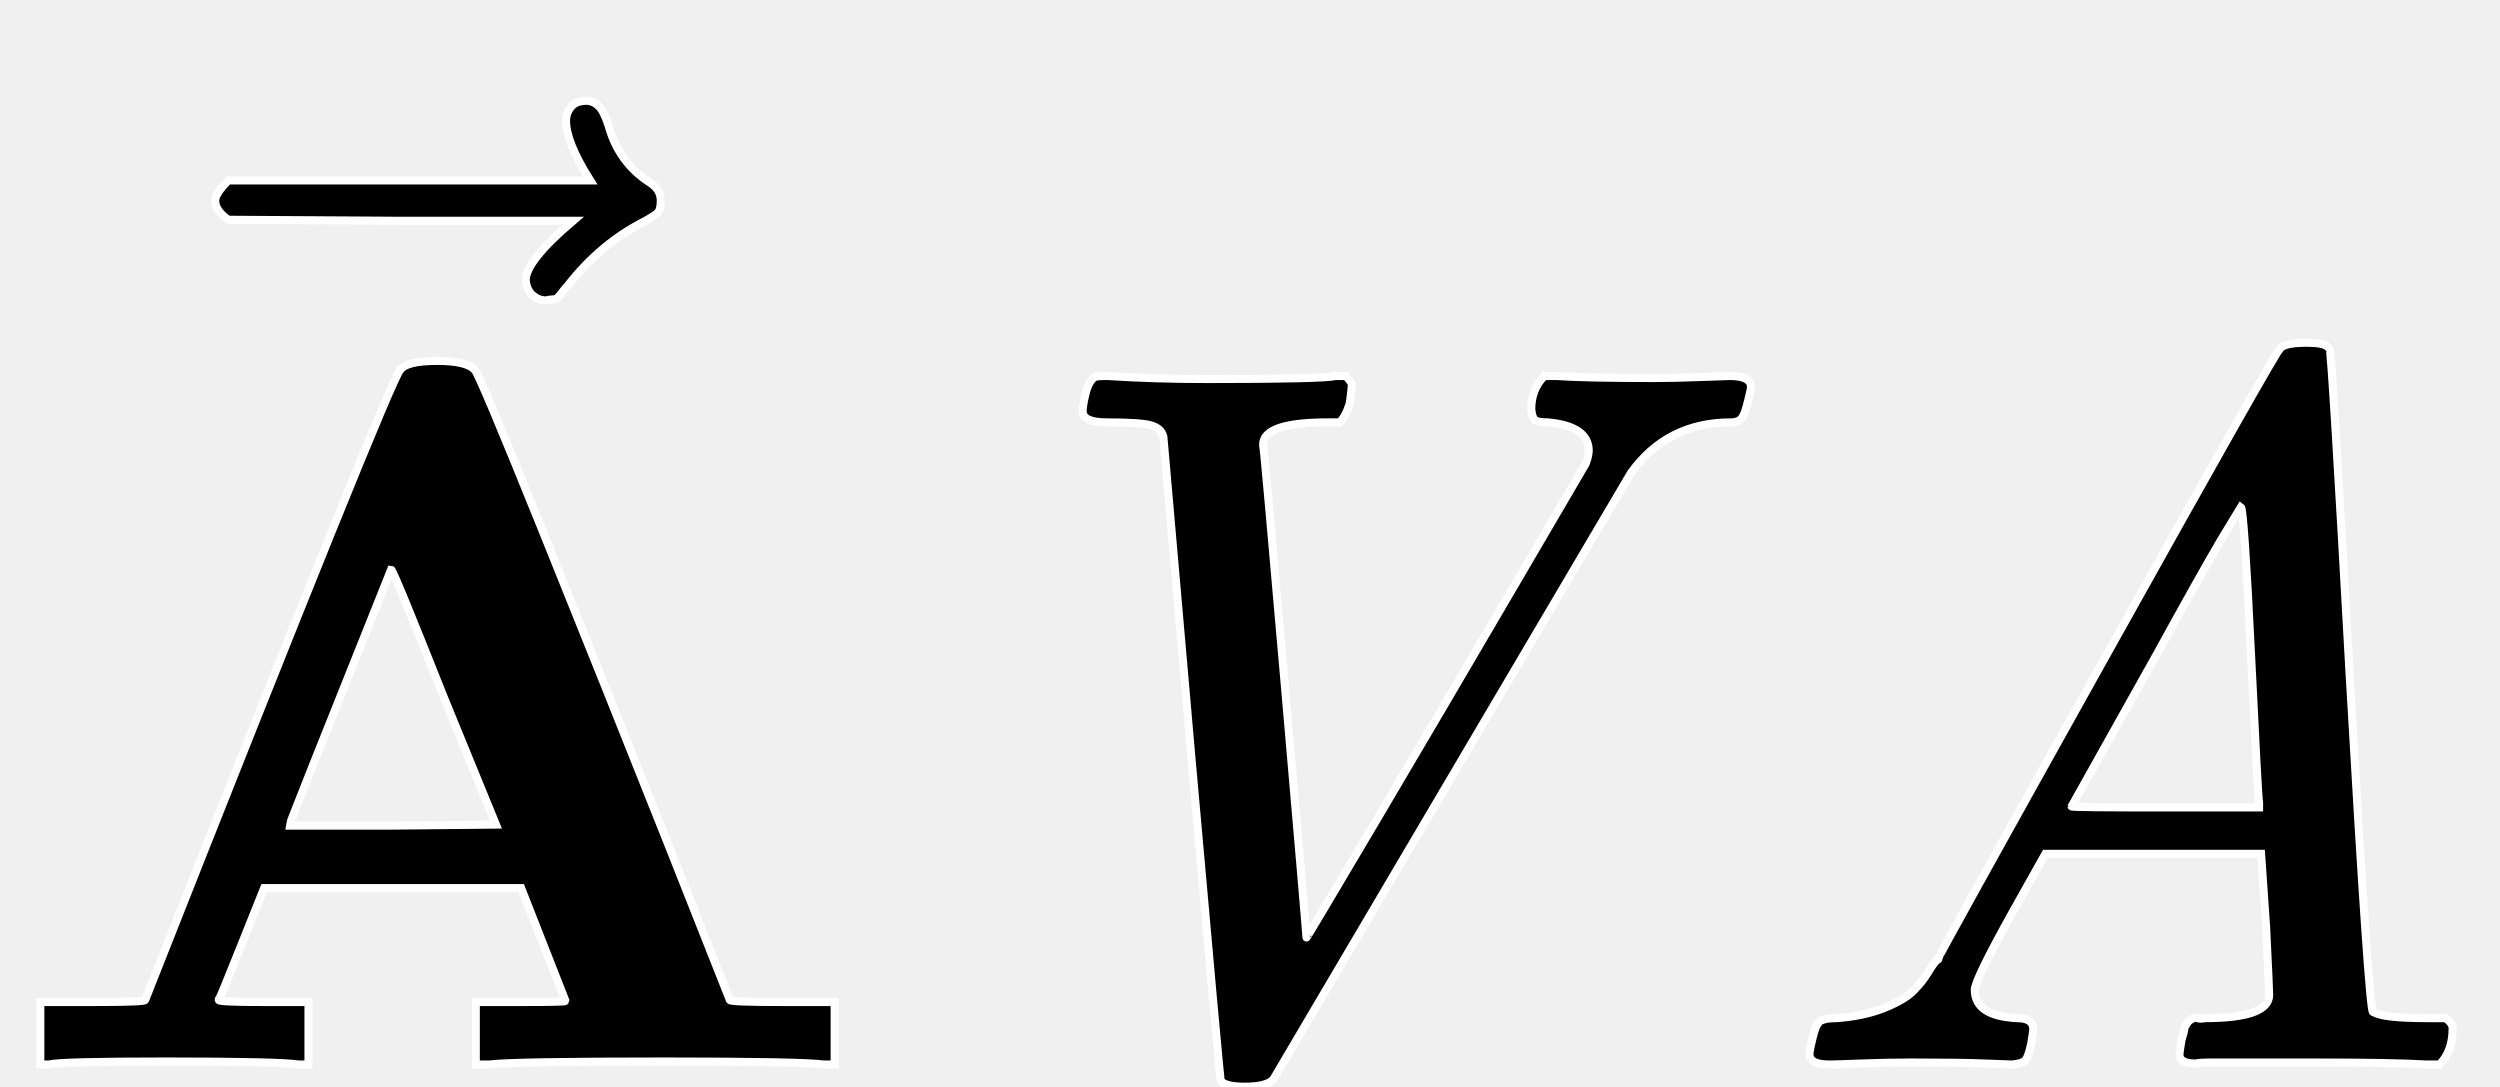
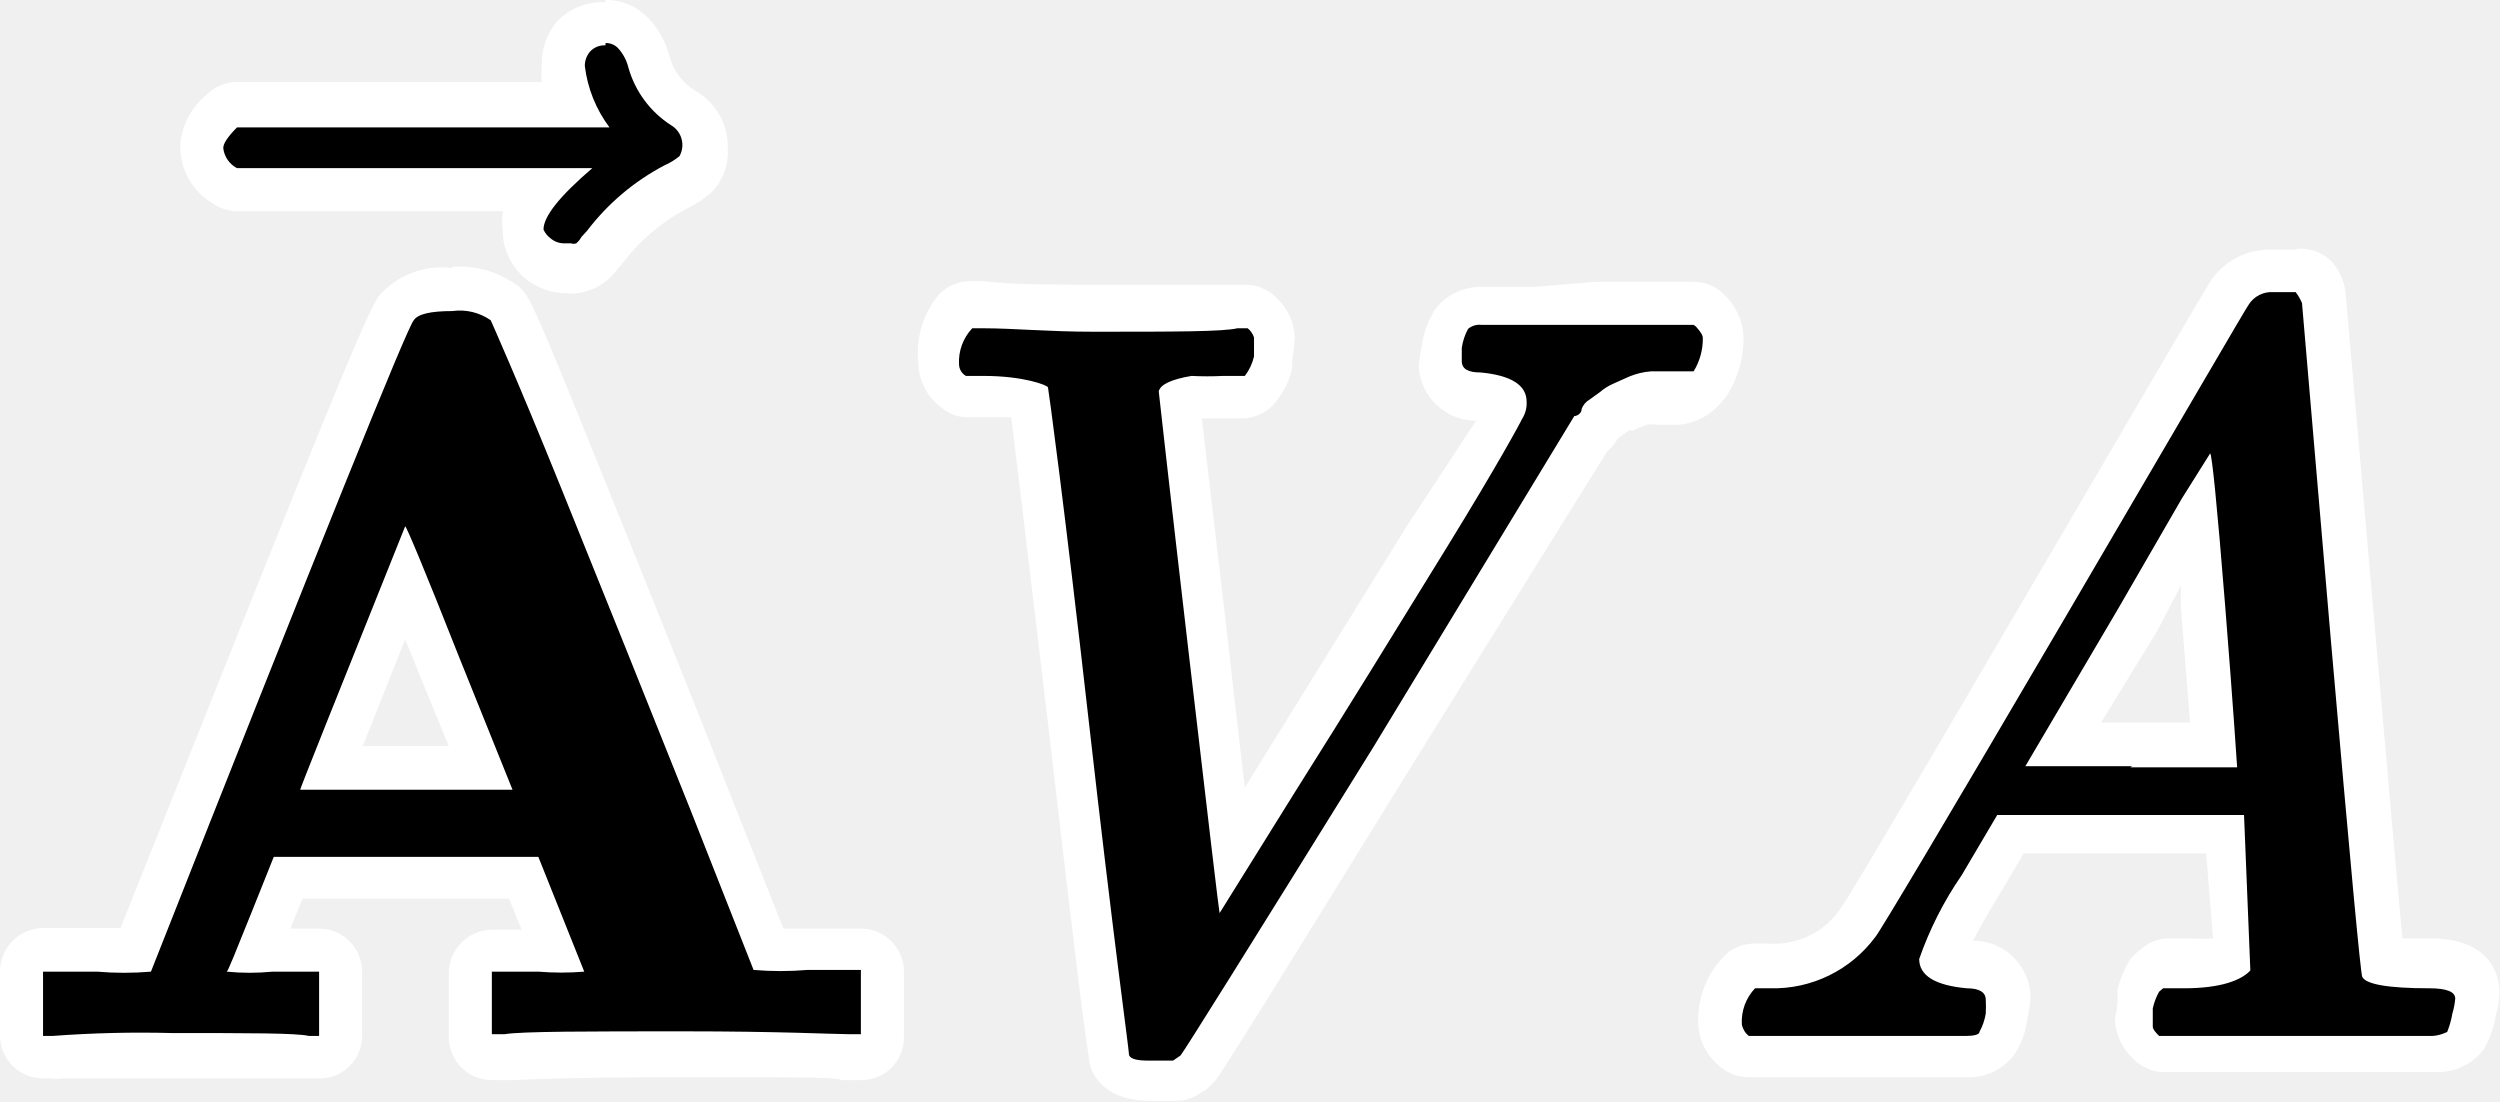
- <svg xmlns="http://www.w3.org/2000/svg" xmlns:xlink="http://www.w3.org/1999/xlink" width="44.888" height="19.512" viewBox="0 -1056 2480 1078">
-   <style> @media (prefers-color-scheme: dark) { path { fill: #fff; stroke: #000; } } </style>
+ <svg xmlns="http://www.w3.org/2000/svg" viewBox="0 0 43.56 19.2">
  <defs>
-     <path id="MJX-53-TEX-B-41" d="M296 0Q278 3 164 3Q58 3 49 0H40V62H92Q144 62 144 64Q388 682 397 689Q403 698 434 698Q463 698 471 689Q475 686 538 530T663 218L724 64Q724 62 776 62H828V0H817Q796 3 658 3Q509 3 485 0H472V62H517Q561 62 561 63L517 175H262L240 120Q218 65 217 64Q217 62 261 62H306V0H296ZM390 237L492 238L440 365Q390 491 388 491Q287 239 287 237H390Z" />
-     <path id="MJX-53-TEX-N-20D7" d="M377 694Q377 702 382 708T397 714Q404 714 409 709Q414 705 419 690Q429 653 460 633Q471 626 471 615Q471 606 468 603T454 594Q411 572 379 531Q377 529 374 525T369 519T364 517T357 516Q350 516 344 521T337 536Q337 555 384 595H213L42 596Q29 605 29 615Q29 622 42 635H401Q377 673 377 694Z" />
-     <path id="MJX-53-TEX-MI-56" d="M667 637Q657 637 654 639T650 650Q650 670 663 683H675Q704 681 772 681Q793 681 818 682T847 683Q868 683 868 672Q868 670 865 658T860 643Q857 637 848 637Q785 637 749 587L394 -15Q387 -22 366 -22Q346 -22 342 -16Q341 -13 313 303Q285 622 285 623Q283 631 273 634T229 637Q205 637 205 648Q205 654 208 666T217 682Q219 683 230 683Q276 680 329 680Q444 680 456 683H466Q472 677 472 674T470 656Q466 643 460 637H448Q384 637 384 615Q385 612 406 371T427 126Q427 125 495 240T632 473T704 596Q707 604 707 609Q707 633 667 637Z" />
-     <path id="MJX-53-TEX-MI-41" d="M85 46Q112 48 132 56T161 73T176 92T185 104Q185 106 353 407T524 709Q527 716 551 716Q568 716 572 712Q573 711 574 710Q576 708 594 384Q613 54 617 52H618Q626 46 672 46H689Q696 41 696 36Q696 13 683 0H670Q639 2 557 2Q526 2 500 2T459 2T441 1Q425 1 425 10Q425 12 427 24Q428 27 429 31T430 36T432 40T434 43T437 45T443 46T450 46Q514 46 514 69Q514 74 511 136L506 209H292L260 152Q222 84 222 74Q222 48 264 46Q280 46 280 35Q280 33 278 21Q275 7 272 4T259 0Q256 0 232 1T159 2Q135 2 109 1T78 0Q58 0 58 10Q58 14 61 26T66 40Q68 46 85 46ZM504 260Q503 263 496 407T486 553L466 520Q446 486 402 406L318 256Q318 255 411 255H504V260Z" />
+     <style>.cls-1{fill:#fff}</style>
  </defs>
-   <g fill="currentColor" stroke="#fff" stroke-width="8">
-     <g data-mml-node="math">
-       <g data-mml-node="mover">
-         <g data-mml-node="TeXAtom">
-           <g data-mml-node="mi" transform="matrix(1 0 0 -1 0 0)">
-             <use xlink:href="#MJX-53-TEX-B-41" />
-           </g>
-         </g>
-         <g data-mml-node="mo" transform="matrix(1 0 0 -1 0 0) translate(184.5, 242)">
-           <use xlink:href="#MJX-53-TEX-N-20D7" />
-         </g>
+   <g id="layer_2" data-name="layer 2">
+     <g id="layer_1-2" data-name="layer 1">
+       <g id="MJX-14-TEX-B-41">
+         <path d="M14.81 18.43c-.21 0-.83-.06-2.87-.06-2.21 0-2.9 0-3.09.06h-.28a.38.38 0 0 1-.38-.38v-1.12a.37.37 0 0 1 .38-.37h1.07l-.51-1.3H5s-.46 1.16-.52 1.3h1.08a.37.37 0 0 1 .38.37v1.12a.38.38 0 0 1-.38.38h-.18A23.72 23.72 0 0 0 3 18.37a14.85 14.85 0 0 0-2 .05H.75a.38.38 0 0 1-.38-.38v-1.11a.37.37 0 0 1 .38-.37h1.62C6 7.23 6.71 5.69 6.9 5.38c.19-.3.63-.34 1-.34a1.24 1.24 0 0 1 1 .29c.06 0 .1.07 1.28 3 .76 1.88 1.52 3.77 2.26 5.65l1 2.58H15a.37.37 0 0 1 .38.37v1.12a.38.38 0 0 1-.38.38Zm-7.73-5h1.29l-.73-1.79c-.26-.66-.44-1.12-.58-1.45l-1.29 3.2Z" />
+         <path class="cls-1" d="M7.88 5.42a.94.94 0 0 1 .67.16s.45 1 1.21 2.88 1.52 3.77 2.27 5.65l1.1 2.79a5.52 5.52 0 0 0 .94 0H15v1.12h-.2c-.25 0-1.21-.05-2.87-.05s-2.85 0-3.14.05h-.22v-1.09h.81a4.85 4.85 0 0 0 .8 0l-.8-2H4.77l-.4 1c-.27.67-.4 1-.42 1a4.06 4.06 0 0 0 .8 0h.81v1.12h-.18C5.17 18 4.37 18 3 18a20.6 20.6 0 0 0-2.08.05H.75v-1.12h.94a5.52 5.52 0 0 0 .94 0Q7.06 5.71 7.21 5.58c.07-.11.3-.16.67-.16m-2.66 8.34h3.71L8 11.45c-.6-1.52-.92-2.28-.94-2.28q-1.83 4.56-1.83 4.59m2.65-9.09a1.45 1.45 0 0 0-1.29.5c-.28.46-1 2.24-4.49 11H.75a.76.76 0 0 0-.75.75v1.12a.75.75 0 0 0 .75.75h.16a.47.47 0 0 0 .17 0H5.56a.74.74 0 0 0 .75-.75v-1.11a.75.75 0 0 0-.75-.75h-.5l.21-.52h3.6l.22.54h-.52a.76.76 0 0 0-.75.75v1.12a.75.75 0 0 0 .75.75h.33c.14 0 .73-.05 3-.05s2.67 0 2.77.05H15a.74.74 0 0 0 .75-.75v-1.14a.75.75 0 0 0-.75-.75h-1.35l-.93-2.35c-.72-1.83-1.5-3.77-2.26-5.65C9.33 5.38 9.23 5.16 9.05 5a1.71 1.71 0 0 0-1.17-.35ZM6.32 13l.74-1.86c.07.17.15.36.23.57L7.82 13h-1.5Z" />
      </g>
-       <g data-mml-node="TeXAtom">
-         <g data-mml-node="mi" transform="matrix(1 0 0 -1 0 0) translate(869, 0)">
-           <use xlink:href="#MJX-53-TEX-MI-56" />
-         </g>
-         <g data-mml-node="mi" transform="matrix(1 0 0 -1 0 0) translate(869, 0) translate(868, 0)">
-           <use xlink:href="#MJX-53-TEX-MI-41" />
-         </g>
+       <g id="MJX-14-TEX-N-20D7">
+         <path d="M9.83 4.71a.74.74 0 0 1-.48-.18.74.74 0 0 1-.26-.53 1.2 1.2 0 0 1 .31-.73H4.12a.33.33 0 0 1-.21-.07.76.76 0 0 1-.39-.65.92.92 0 0 1 .34-.63.38.38 0 0 1 .27-.1H10a1.76 1.76 0 0 1-.18-.7.8.8 0 0 1 .18-.5.71.71 0 0 1 .56-.25.63.63 0 0 1 .44.21 1 1 0 0 1 .28.49 1.37 1.37 0 0 0 .58.83.75.75 0 0 1 .38.64.65.65 0 0 1-.14.46 1.07 1.07 0 0 1-.34.23 3.71 3.71 0 0 0-1.24 1l-.38-.12.29.23-.12.14a.61.61 0 0 1-.36.15Z" />
+         <path class="cls-1" d="M10.55.75a.29.29 0 0 1 .22.09.78.78 0 0 1 .18.34 1.76 1.76 0 0 0 .74 1 .4.4 0 0 1 .15.54 1.09 1.09 0 0 1-.26.16 4.07 4.07 0 0 0-1.35 1.14l-.1.11a.35.35 0 0 1-.09.11.13.13 0 0 1-.09 0h-.12a.36.36 0 0 1-.24-.09.38.38 0 0 1-.12-.15c0-.23.28-.58.85-1.07H4.13a.45.45 0 0 1-.24-.35q0-.12.24-.36h6.49a2.23 2.23 0 0 1-.43-1.07.38.38 0 0 1 .09-.25.34.34 0 0 1 .27-.11m0-.75a1.08 1.08 0 0 0-.85.34 1.14 1.14 0 0 0-.26.73 1.82 1.82 0 0 0 0 .32H4.13a.75.75 0 0 0-.53.22 1.25 1.25 0 0 0-.46.89 1.15 1.15 0 0 0 .56 1 .78.78 0 0 0 .42.14h4.64a1.22 1.22 0 0 0 0 .32v.08a1.1 1.1 0 0 0 .39.77 1.14 1.14 0 0 0 .72.26.52.52 0 0 0 .17 0 1 1 0 0 0 .73-.44.43.43 0 0 0 .09-.1 3.34 3.34 0 0 1 1.1-.93 2 2 0 0 0 .45-.3 1 1 0 0 0 .27-.75 1.12 1.12 0 0 0-.55-1 1 1 0 0 1-.46-.59 1.47 1.47 0 0 0-.4-.71 1 1 0 0 0-.72-.29Z" />
+       </g>
+       <g id="MJX-14-TEX-I-56">
+         <path d="M20 18.83c-.58 0-.68-.31-.7-.46s-.19-1.34-.7-5.79c-.46-3.8-.63-5.2-.68-5.63a4.38 4.38 0 0 0-.78 0h-.31a.38.38 0 0 1-.21-.07.62.62 0 0 1-.29-.5 1.22 1.22 0 0 1 .35-.9.36.36 0 0 1 .26-.11H21.74a.36.36 0 0 1 .26.11.62.62 0 0 1 .22.42 3.34 3.34 0 0 1 0 .38 1.23 1.23 0 0 1-.27.56.36.36 0 0 1-.26.11h-.93a.56.56 0 0 0-.18 0c0 .45.83 7.17.91 7.83l.77-1.22q1.32-2.12 2.64-4.27c.85-1.39 1.3-2.12 1.34-2.2v-.11s-.08-.09-.45-.12a.58.58 0 0 1-.66-.57 3 3 0 0 1 0-.3 1.26 1.26 0 0 1 .18-.49.61.61 0 0 1 .53-.22h3.7a.36.36 0 0 1 .26.11.69.69 0 0 1 .24.46 1.43 1.43 0 0 1-.22.77.75.75 0 0 1-.63.24h-.4a.9.9 0 0 0-.27.07l-.26.11-.15.1a2.09 2.09 0 0 1-.25.18.8.8 0 0 1-.17.22l-3.45 5.54c-3.27 5.29-3.35 5.39-3.4 5.44l-.07.07-.11.07a.39.39 0 0 1-.21.08h-.34Z" />
+         <path class="cls-1" d="M29.55 5.69c.08.09.12.15.12.2a1.08 1.08 0 0 1-.16.58s-.14 0-.31 0h-.43a1.24 1.24 0 0 0-.38.09l-.29.13a.9.9 0 0 0-.22.14l-.18.13a.32.32 0 0 0-.14.16c0 .09-.09.13-.13.13L23.94 13q-3.27 5.27-3.37 5.39l-.13.09H20q-.33 0-.33-.12c0-.08-.27-2-.7-5.8s-.7-5.77-.71-5.81-.43-.2-1.12-.2h-.31a.24.24 0 0 1-.12-.2.85.85 0 0 1 .23-.63h.2c.51 0 1.14.06 1.9.06 1.43 0 2.26 0 2.52-.06h.18a.34.34 0 0 1 .11.16s0 .15 0 .33a.88.88 0 0 1-.16.34h-.38a5.45 5.45 0 0 1-.55 0q-.53.09-.57.27s.17 1.54.52 4.54.53 4.52.54 4.55l1.32-2.12c.89-1.41 1.77-2.84 2.65-4.27s1.28-2.17 1.3-2.22a.5.5 0 0 0 .08-.3c0-.29-.27-.46-.8-.51-.22 0-.33-.06-.33-.2v-.23a1 1 0 0 1 .11-.33.31.31 0 0 1 .23-.07h3.7m0-.75h-1.7L26.72 5h-.87a1 1 0 0 0-.83.37 1.51 1.51 0 0 0-.24.62 3.49 3.49 0 0 0-.06.39 1 1 0 0 0 1 .95l-1.19 1.81-2.64 4.26-.2.32c-.07-.61-.17-1.41-.28-2.43-.26-2.23-.4-3.4-.47-4h.7a.75.75 0 0 0 .53-.22 1.41 1.41 0 0 0 .34-.63.35.35 0 0 0 0-.14 3.12 3.12 0 0 0 .05-.43 1 1 0 0 0-.33-.69.75.75 0 0 0-.53-.22H19c-.74 0-1.36 0-1.85-.06h-.25a.75.75 0 0 0-.53.22 1.59 1.59 0 0 0-.37 1.2 1 1 0 0 0 .44.81.67.67 0 0 0 .43.14h.75c.08.64.26 2.14.64 5.33.49 4.22.64 5.4.71 5.8 0 .24.2.78 1.07.78h.49a.76.76 0 0 0 .41-.15L21 19l.15-.14c.07-.08.15-.17 3.43-5.49L28 7.87a.9.9 0 0 0 .19-.23l.19-.14h.07l.24-.1a.47.47 0 0 1 .17 0h.39A1.08 1.08 0 0 0 30 7a.76.76 0 0 0 .11-.14 1.87 1.87 0 0 0 .27-1 1.1 1.1 0 0 0-.34-.73.75.75 0 0 0-.53-.22Z" />
+       </g>
+       <g id="MJX-14-TEX-I-41">
+         <path d="M42.16 18.43H37.69a.36.36 0 0 1-.26-.11.62.62 0 0 1-.22-.43 3.58 3.58 0 0 1 0-.38 1.55 1.55 0 0 1 .16-.44.76.76 0 0 1 .13-.07.72.72 0 0 1 .3-.13h.36a3 3 0 0 0 .77-.12l-.17-2.16H35l-.51.87a7.35 7.35 0 0 0-.69 1.3 1.38 1.38 0 0 0 .48.11.58.58 0 0 1 .66.57 2.63 2.63 0 0 1 0 .28 1.12 1.12 0 0 1-.18.51.64.64 0 0 1-.53.22H30.43a.38.38 0 0 1-.26-.11.69.69 0 0 1-.24-.47 1.18 1.18 0 0 1 .39-.93.36.36 0 0 1 .22-.07h.26a1.83 1.83 0 0 0 1.53-.74c.11-.15.74-1.19 3.27-5.5 3.17-5.43 3.21-5.49 3.24-5.52a.81.81 0 0 1 .74-.37H40a.37.37 0 0 1 .31.17.65.65 0 0 1 .17.39l.52 5.79c.34 4 .47 5.3.51 5.7a3.65 3.65 0 0 0 .83.06c.72 0 .83.34.83.55a1.44 1.44 0 0 1-.07.35 1.07 1.07 0 0 1-.14.44.65.65 0 0 1-.53.24h-.29Zm-5-5.44h1.47c0-.37-.08-1.08-.2-2.43-.05-.69-.1-1.19-.13-1.56l-2.35 4Z" />
+         <path class="cls-1" d="M40 5.09a.89.89 0 0 1 .11.19l.5 5.84q.51 5.85.55 5.9c.06.13.45.2 1.17.2q.45 0 .45.18a1.23 1.23 0 0 1-.05.26 1.53 1.53 0 0 1-.09.32s-.11.06-.25.07H37.62c-.07-.07-.11-.12-.11-.16v-.32a1.06 1.06 0 0 1 .11-.29l.07-.06h.36c.65 0 1-.14 1.16-.31l-.11-2.71h-4.3l-.62 1.05a6.12 6.12 0 0 0-.74 1.46c0 .29.28.46.83.51.22 0 .33.07.33.2a2.42 2.42 0 0 1 0 .24 1 1 0 0 1-.11.32c0 .05-.11.07-.23.07H30.47a.34.34 0 0 1-.12-.2.84.84 0 0 1 .23-.63h.26a2.21 2.21 0 0 0 1.84-.9c.07-.08 1.17-1.92 3.28-5.52s3.18-5.44 3.22-5.49a.47.47 0 0 1 .43-.22H40m-2.88 8.28h1.86s-.07-1.08-.21-2.83-.23-2.63-.26-2.64l-.49.78-1.11 1.92-1.62 2.75h1.86m2.88-9h-.46a1.23 1.23 0 0 0-1.08.59c-.13.21-.65 1.1-3.22 5.49s-3.11 5.28-3.22 5.43a1.4 1.4 0 0 1-1.26.58h-.22a.77.77 0 0 0-.44.14 1.56 1.56 0 0 0-.54 1.19v.05a1 1 0 0 0 .34.73.77.77 0 0 0 .53.22h3.79a1 1 0 0 0 .83-.37 1.4 1.4 0 0 0 .24-.62 2.88 2.88 0 0 0 .06-.39 1 1 0 0 0-1-1c.09-.18.24-.45.48-.84l.4-.68h3.18l.12 1.48a3.33 3.33 0 0 1-.41 0h-.35a.74.74 0 0 0-.45.15l-.07.06a.77.77 0 0 0-.18.18 2 2 0 0 0-.2.48.51.51 0 0 0 0 .13c0 .23-.05.37-.05.42a1 1 0 0 0 .33.69.75.75 0 0 0 .53.22h4.76a1 1 0 0 0 .81-.4 1.75 1.75 0 0 0 .21-.6 1.52 1.52 0 0 0 .06-.4c0-.15-.05-.93-1.2-.93h-.49c-.06-.62-.19-2.08-.48-5.4l-.51-5.84a1 1 0 0 0-.23-.54.75.75 0 0 0-.64-.23Zm-3.44 8.27 1-1.63.41-.79v.39c.08 1 .13 1.61.16 2h-1.57Z" />
      </g>
    </g>
  </g>
</svg>
